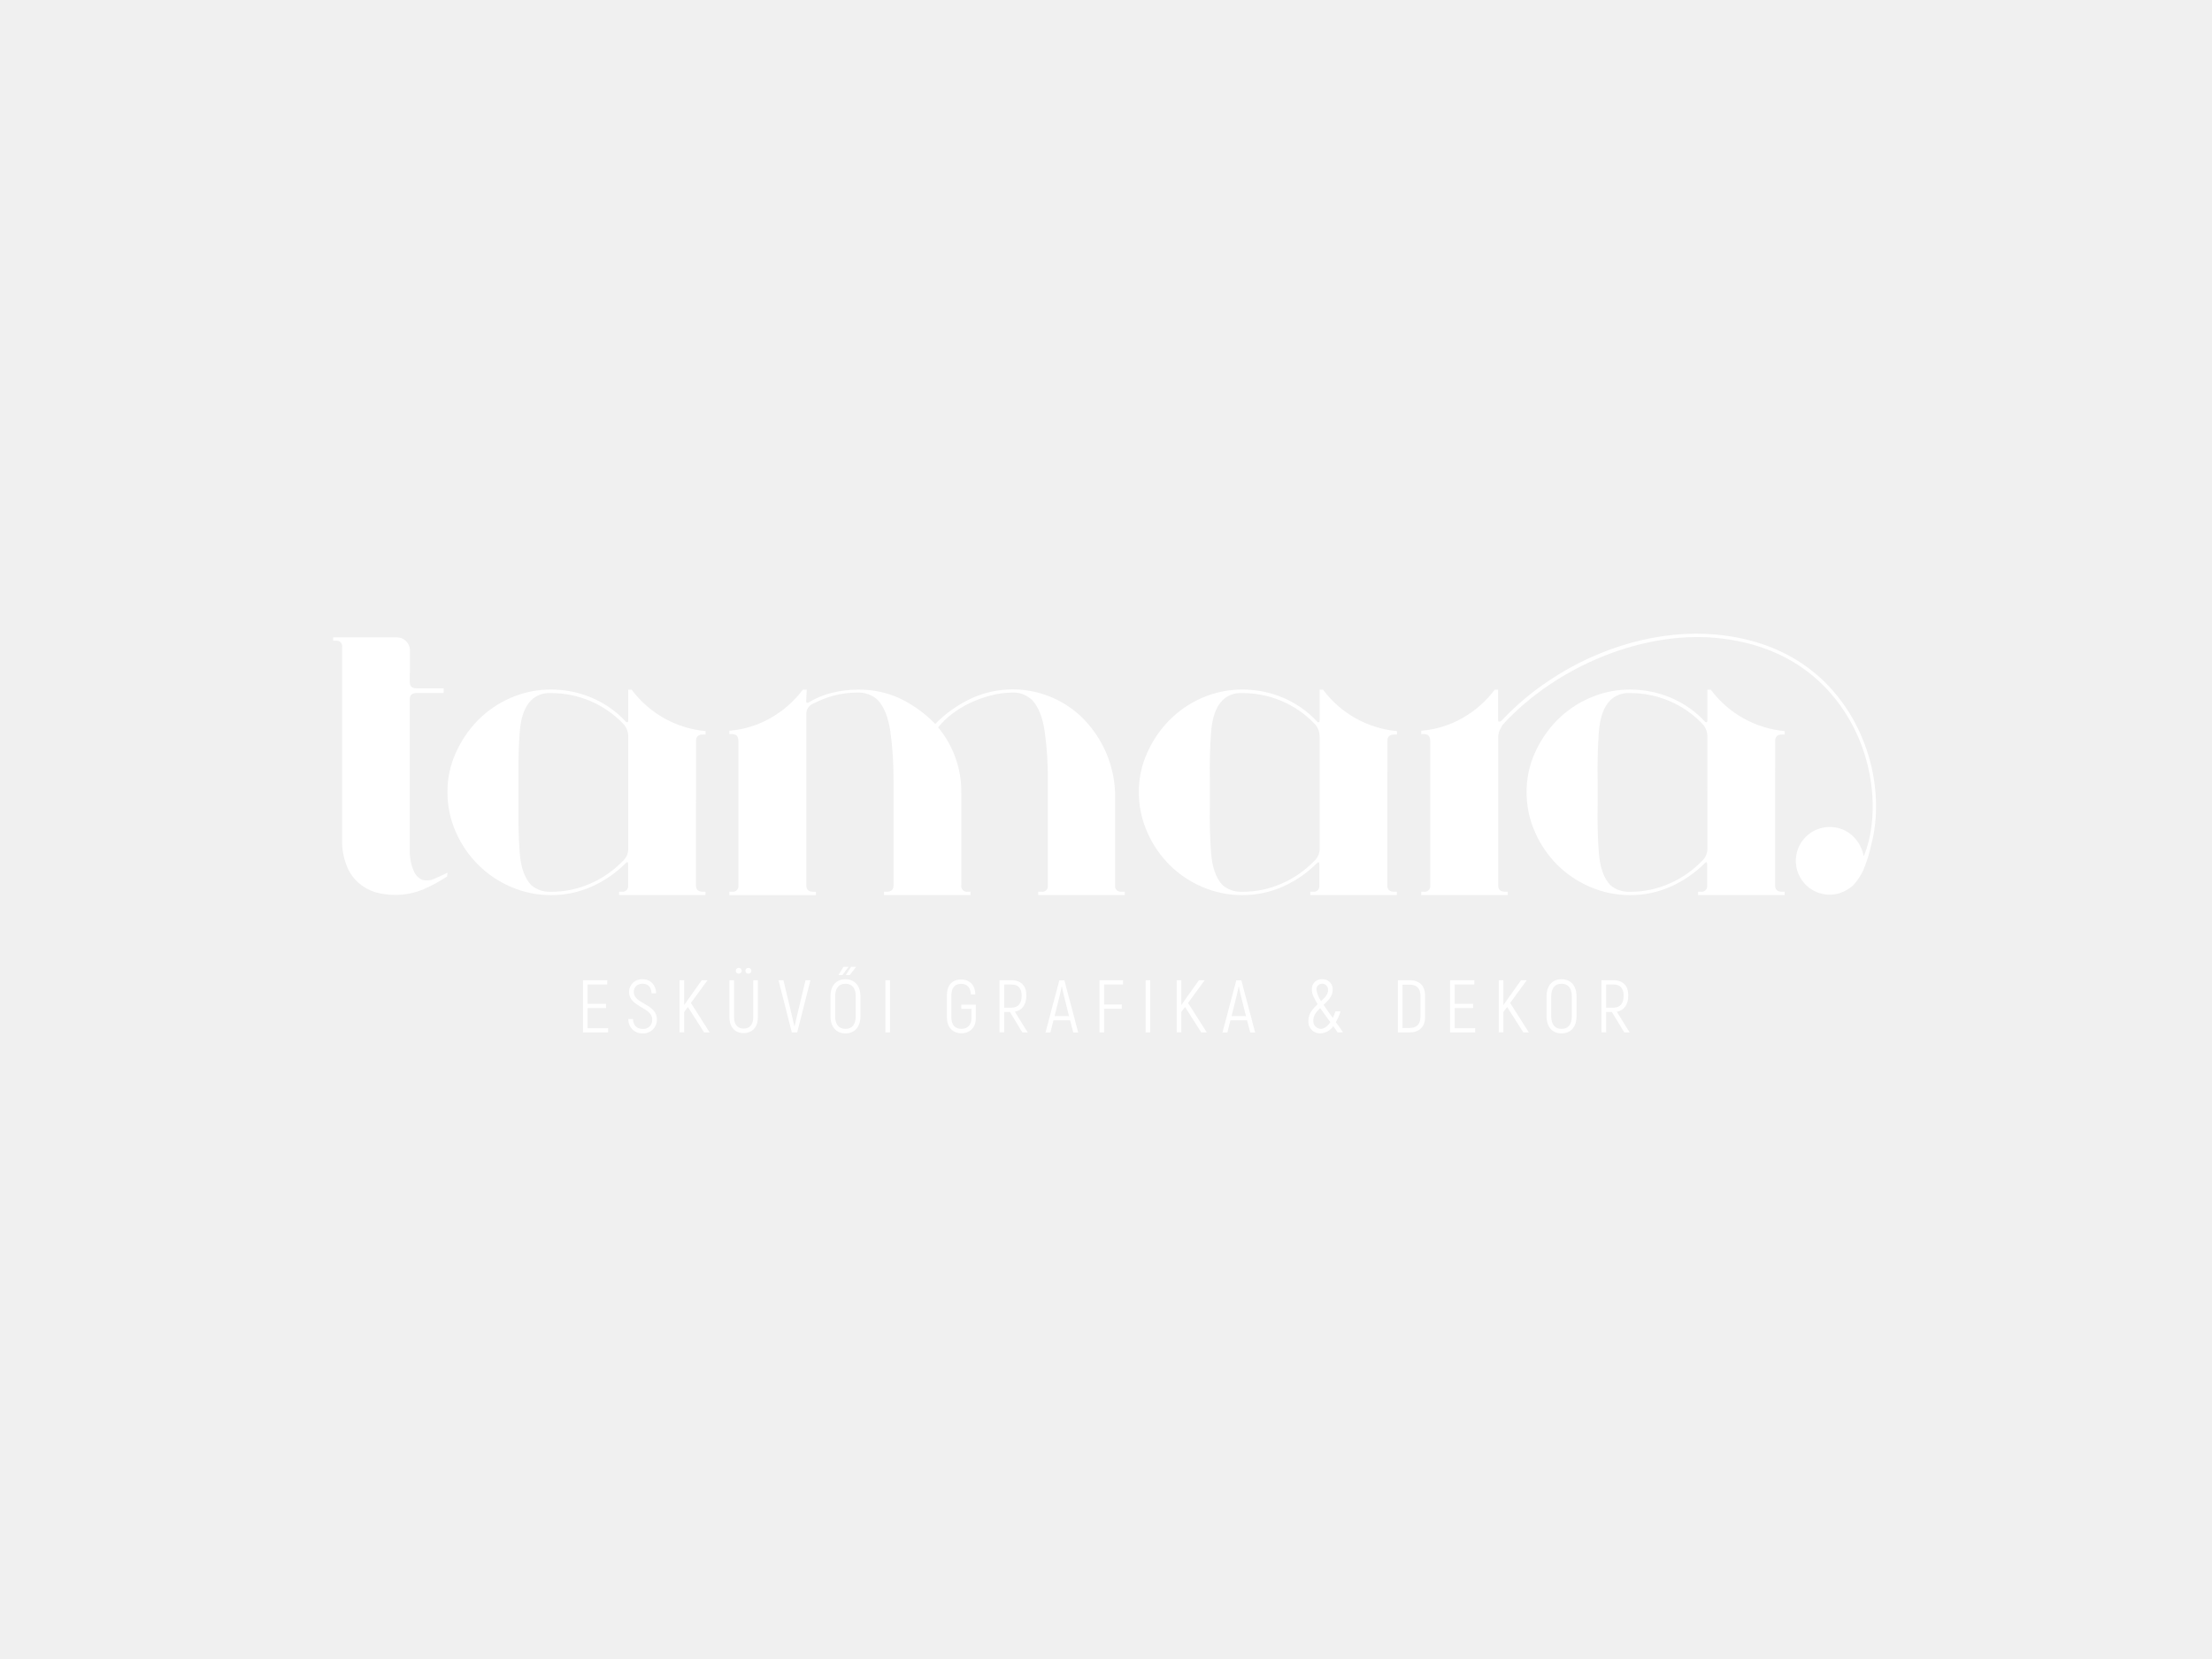
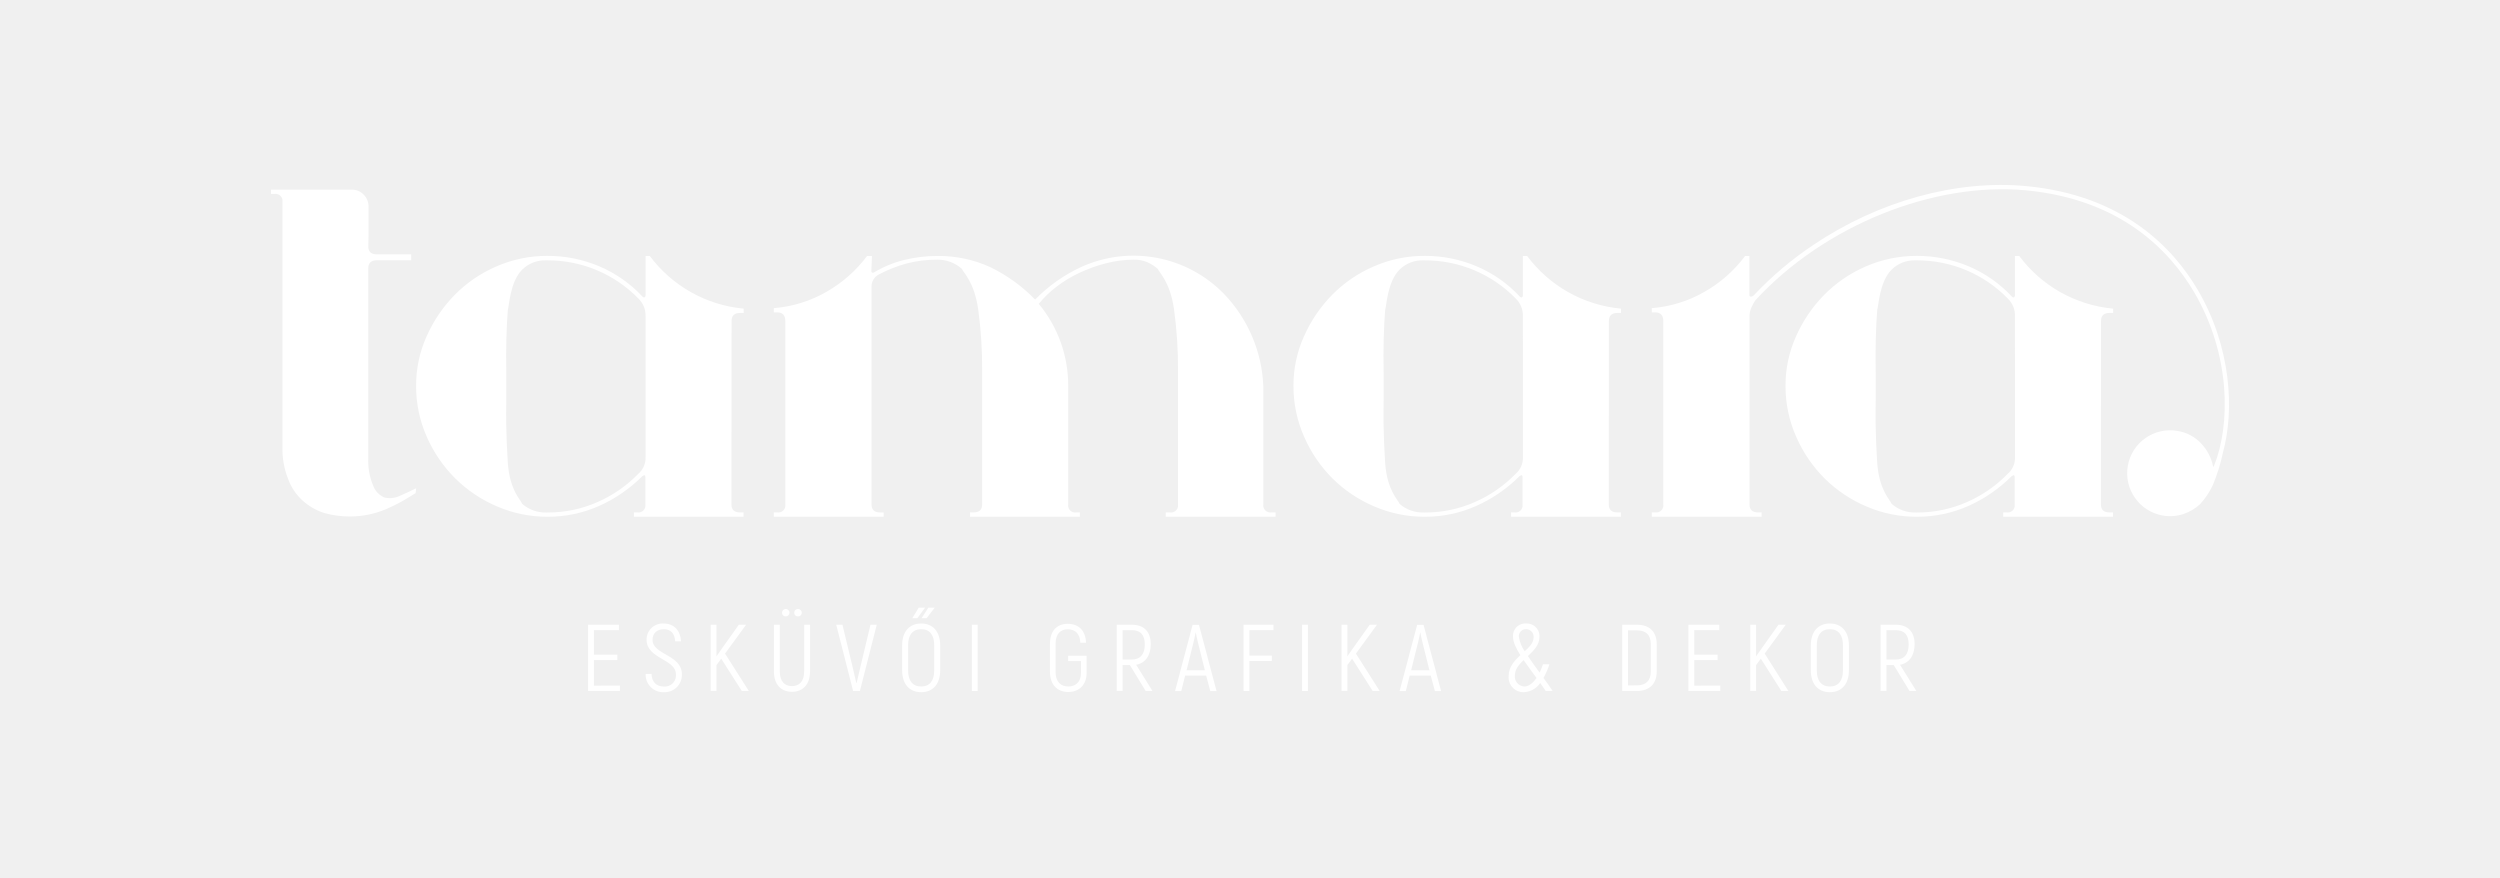
- <svg xmlns="http://www.w3.org/2000/svg" id="Layer_1" data-name="Layer 1" viewBox="0 0 800 600">
+ <svg xmlns="http://www.w3.org/2000/svg" xmlns:xlink="http://www.w3.org/1999/xlink" version="1.1" preserveAspectRatio="xMidYMid meet" viewBox="0 0 570 200" width="570" height="200">
  <defs>
-     <style>.cls-1{fill:#fff;}</style>
+     <path d="M166.77 115.02C166.77 116.23 167.42 116.83 168.73 116.83L169.53 116.83L169.53 117.81L144.53 117.81L144.53 116.83C145.01 116.83 145.28 116.83 145.33 116.83C146.2 116.96 147.02 116.36 147.15 115.48C147.17 115.33 147.17 115.17 147.15 115.02C147.15 114.4 147.15 109.48 147.15 108.86C147.15 107.89 146.51 108.61 146.44 108.58C143.63 111.39 140.34 113.66 136.72 115.3C132.96 116.99 128.88 117.85 124.76 117.82C120.87 117.82 117.01 117.04 113.43 115.51C109.85 114.01 106.6 111.84 103.83 109.11C101.09 106.39 98.88 103.17 97.32 99.63C95.68 95.93 94.84 91.93 94.87 87.88C94.87 84.02 95.68 80.2 97.27 76.68C98.82 73.17 100.99 69.98 103.67 67.24C106.39 64.48 109.62 62.27 113.19 60.74C116.85 59.14 120.8 58.32 124.79 58.34C128.88 58.32 132.92 59.14 136.68 60.74C140.4 62.32 143.74 64.67 146.49 67.63C146.67 67.82 146.84 67.86 146.98 67.78C147.12 67.68 147.2 67.52 147.19 67.35C147.19 66.75 147.19 63.76 147.19 58.37C147.77 58.37 148.1 58.37 148.16 58.37C153.27 65.22 161.05 69.58 169.56 70.37C169.56 70.43 169.56 70.76 169.56 71.35C169.08 71.35 168.81 71.35 168.76 71.35C167.45 71.35 166.8 71.96 166.8 73.17C166.78 95.49 166.77 109.44 166.77 115.02ZM147.19 72.07C147.23 70.61 146.68 69.2 145.65 68.16C140.19 62.51 132.67 59.33 124.81 59.36C124.78 59.36 124.56 59.36 124.53 59.36C122.5 59.28 120.53 60.04 119.07 61.46C116.27 64.26 116.11 69.7 115.79 70.62C115.46 74.86 115.34 79.59 115.43 84.82C115.43 88.76 115.43 90.95 115.43 91.39C115.29 99.39 115.75 104.23 115.79 105.66C116.28 111.92 118.74 113.96 119.07 114.89C120.58 116.2 122.53 116.9 124.53 116.85C124.56 116.85 124.78 116.85 124.81 116.85C128.76 116.87 132.67 116.06 136.28 114.45C139.74 112.93 142.88 110.76 145.51 108.05C146.65 107.08 147.27 105.63 147.19 104.14C147.19 97.72 147.19 78.48 147.19 72.07Z" id="a12OPWGe3" />
+     <path d="M290.83 116.83L290.83 117.81L265.79 117.81L265.79 116.83C266.38 116.83 266.7 116.83 266.77 116.83C267.64 116.96 268.46 116.36 268.59 115.48C268.61 115.33 268.61 115.17 268.59 115.02C268.59 111.97 268.59 87.57 268.59 84.52C268.62 79.82 268.31 75.12 267.67 70.46C266.76 64.24 264.34 62.22 263.97 61.3C263.25 60.67 262.44 60.16 261.57 59.77C260.59 59.37 259.54 59.18 258.49 59.21C256.33 59.21 254.18 59.5 252.09 60.05C250.02 60.58 248.01 61.31 246.07 62.22C244.24 63.08 242.51 64.13 240.9 65.36C239.39 66.5 238.03 67.81 236.84 69.28C241.24 74.58 243.62 81.27 243.55 88.16C243.55 90.85 243.55 112.33 243.55 115.02C243.42 115.89 244.02 116.7 244.9 116.84C245.07 116.86 245.24 116.86 245.41 116.83C245.46 116.83 245.73 116.83 246.21 116.83L246.21 117.81L221.17 117.81L221.17 116.83C221.65 116.83 221.92 116.83 221.97 116.83C223.28 116.83 223.93 116.23 223.93 115.02C223.93 96.72 223.93 86.55 223.93 84.52C223.96 79.82 223.66 75.12 223.02 70.46C222.11 64.24 219.68 62.22 219.31 61.3C217.78 59.92 215.78 59.18 213.71 59.21C211.38 59.19 209.05 59.47 206.79 60.05C204.57 60.65 202.43 61.49 200.39 62.57C199.34 63.1 198.69 64.19 198.71 65.37C198.71 70.33 198.71 110.06 198.71 115.02C198.71 116.23 199.37 116.84 200.67 116.84L201.47 116.84L201.47 117.82L176.43 117.82L176.43 116.83C176.91 116.83 177.18 116.83 177.23 116.83C178.11 116.96 178.92 116.36 179.05 115.48C179.07 115.33 179.07 115.17 179.05 115.02C179.05 110.83 179.05 77.37 179.05 73.19C179.05 71.89 178.44 71.23 177.23 71.23L176.43 71.23C176.43 70.65 176.43 70.32 176.43 70.26C180.7 69.92 184.83 68.63 188.53 66.48C192.1 64.43 195.22 61.67 197.69 58.37C197.76 58.37 198.14 58.37 198.81 58.37L198.67 61.72C198.67 61.81 198.67 61.85 198.67 61.86C198.67 62.14 198.86 62.24 199.23 62.14C201.38 60.84 203.71 59.87 206.15 59.27C208.6 58.67 211.11 58.36 213.63 58.36C217.8 58.3 221.93 59.16 225.73 60.88C229.56 62.73 233.04 65.24 236.01 68.3C239.02 65.21 242.58 62.69 246.5 60.88C257.57 55.84 270.62 58.3 279.09 67.03C284.56 72.73 287.75 80.25 288.04 88.15C288.04 90.84 288.04 112.32 288.04 115.01C287.91 115.88 288.52 116.69 289.39 116.82C289.55 116.85 289.7 116.85 289.86 116.82C289.99 116.82 290.31 116.83 290.83 116.83Z" id="bzcry9oEq" />
+     <path d="M366.8 115.02C366.8 116.23 367.45 116.83 368.76 116.83L369.56 116.83L369.56 117.81L344.52 117.81L344.52 116.83C345 116.83 345.27 116.83 345.32 116.83C346.2 116.96 347.01 116.36 347.14 115.48C347.16 115.33 347.16 115.17 347.14 115.02C347.14 114.4 347.14 109.48 347.14 108.86C347.14 107.89 346.5 108.61 346.43 108.58C343.62 111.39 340.33 113.66 336.71 115.3C332.96 116.99 328.88 117.85 324.75 117.82C320.86 117.82 317.01 117.04 313.43 115.51C309.85 114.01 306.59 111.84 303.83 109.11C301.1 106.38 298.91 103.17 297.36 99.63C295.72 95.93 294.88 91.93 294.91 87.88C294.91 84.02 295.72 80.2 297.31 76.68C298.86 73.17 301.03 69.98 303.71 67.24C306.43 64.48 309.66 62.27 313.23 60.74C316.89 59.14 320.84 58.32 324.83 58.34C328.92 58.32 332.96 59.14 336.72 60.74C340.44 62.32 343.78 64.67 346.52 67.63C346.71 67.82 346.87 67.86 347.01 67.78C347.15 67.68 347.23 67.52 347.22 67.35C347.22 66.75 347.22 63.76 347.22 58.37C347.8 58.37 348.13 58.37 348.19 58.37C353.3 65.22 361.08 69.58 369.59 70.37C369.59 70.43 369.59 70.76 369.59 71.35C369.11 71.35 368.85 71.35 368.79 71.35C367.49 71.35 366.83 71.96 366.83 73.17C366.82 95.49 366.81 109.44 366.8 115.02ZM347.22 72.07C347.26 70.61 346.71 69.2 345.68 68.16C340.23 62.51 332.7 59.33 324.84 59.36C324.81 59.36 324.59 59.36 324.56 59.36C322.53 59.28 320.56 60.04 319.11 61.46C316.31 64.26 316.15 69.7 315.82 70.62C315.49 74.86 315.37 79.59 315.47 84.82C315.47 88.76 315.47 90.95 315.47 91.39C315.32 99.39 315.78 104.23 315.82 105.66C316.31 111.92 318.78 113.96 319.11 114.89C320.61 116.2 322.56 116.9 324.56 116.85C324.59 116.85 324.81 116.85 324.84 116.85C328.79 116.87 332.7 116.06 336.31 114.45C339.77 112.93 342.91 110.76 345.55 108.05C346.68 107.08 347.31 105.63 347.23 104.14C347.22 97.72 347.22 78.48 347.22 72.07Z" id="b4F0plh17s" />
+     <path d="M479.01 115.02C479.01 116.23 479.66 116.83 480.97 116.83L481.77 116.83L481.77 117.81L456.73 117.81L456.73 116.83C457.21 116.83 457.48 116.83 457.53 116.83C458.4 116.96 459.22 116.36 459.35 115.48C459.37 115.33 459.37 115.17 459.35 115.02C459.35 114.4 459.35 109.48 459.35 108.86C459.35 107.89 458.71 108.61 458.64 108.58C455.83 111.39 452.54 113.66 448.92 115.3C445.16 116.99 441.08 117.85 436.96 117.82C433.07 117.82 429.21 117.04 425.63 115.51C422.05 114.01 418.8 111.84 416.03 109.11C413.3 106.38 411.1 103.17 409.55 99.63C407.9 95.93 407.07 91.93 407.1 87.88C407.09 84.02 407.91 80.2 409.5 76.68C411.05 73.17 413.21 69.98 415.9 67.24C418.62 64.48 421.85 62.28 425.41 60.74C429.07 59.15 433.02 58.33 437.02 58.34C441.1 58.33 445.15 59.15 448.91 60.74C452.62 62.32 455.97 64.67 458.71 67.63C458.9 67.82 459.07 67.86 459.2 67.78C459.34 67.68 459.42 67.52 459.41 67.35C459.41 66.75 459.41 63.76 459.41 58.37C459.99 58.37 460.32 58.37 460.39 58.37C465.5 65.22 473.27 69.58 481.79 70.37C481.79 70.43 481.79 70.76 481.79 71.35C481.31 71.35 481.04 71.35 480.99 71.35C479.68 71.35 479.03 71.96 479.03 73.17C479.02 95.49 479.01 109.44 479.01 115.02ZM459.41 72.07C459.46 70.61 458.9 69.2 457.87 68.16C452.42 62.51 444.89 59.33 437.03 59.36C437.01 59.36 436.78 59.36 436.75 59.36C434.72 59.28 432.75 60.04 431.3 61.46C428.5 64.26 428.34 69.7 428.01 70.62C427.68 74.86 427.57 79.59 427.66 84.82C427.66 88.76 427.66 90.95 427.66 91.39C427.51 99.39 427.97 104.23 428.01 105.66C428.51 111.92 430.97 113.96 431.3 114.89C432.81 116.2 434.75 116.9 436.75 116.85C436.78 116.85 437.01 116.85 437.03 116.85C440.98 116.87 444.9 116.06 448.51 114.45C451.97 112.93 455.1 110.76 457.74 108.05C458.88 107.08 459.5 105.63 459.42 104.14C459.42 97.72 459.41 78.48 459.41 72.07Z" id="c5woH2FH0" />
+     <path d="M83.97 56.18C83.97 57.39 84.62 58 85.93 57.99L93.76 57.99L93.76 59.34C89.06 59.34 86.45 59.34 85.93 59.34C84.62 59.34 83.97 59.95 83.97 61.16C83.97 87.08 83.97 101.48 83.97 104.36C83.86 106.55 84.24 108.74 85.09 110.76C85.54 111.95 86.45 112.91 87.61 113.42C88.73 113.7 89.91 113.6 90.97 113.14C92.46 112.49 93.77 111.88 94.89 111.32C94.81 111.99 94.76 112.37 94.75 112.44C93.21 113.42 91.92 114.14 91.61 114.33C90.45 114.98 89.26 115.56 88.04 116.08C85.47 117.17 82.72 117.74 79.93 117.76C77.9 117.78 75.87 117.51 73.91 116.96C72.1 116.38 70.44 115.42 69.02 114.16C67.5 112.78 66.35 111.05 65.66 109.13C64.75 106.81 64.33 104.34 64.4 101.86C64.4 96.27 64.4 51.61 64.4 46.03C64.53 45.16 63.93 44.34 63.05 44.22C62.9 44.19 62.74 44.19 62.59 44.22C62.53 44.22 62.27 44.22 61.79 44.22L61.79 43.24C72.86 43.24 79.02 43.24 80.25 43.24C81.25 43.23 82.21 43.64 82.91 44.36C83.65 45.1 84.05 46.11 84.03 47.16C84.03 47.58 84.03 49.68 84.03 53.46C83.99 55.09 83.97 56 83.97 56.18Z" id="iEkqRdNXo" />
+     <path d="M461.95 42.43C446.03 40.95 428.35 45.82 413.5 55.81C408.54 59.1 403.98 62.96 399.9 67.3C399.76 67.42 399.43 67.7 399.14 67.62C398.97 67.59 398.85 67.44 398.86 67.26C398.86 66.67 398.86 63.71 398.86 58.37C398.27 58.37 397.95 58.37 397.88 58.37C395.41 61.67 392.3 64.43 388.72 66.48C385.02 68.63 380.88 69.92 376.61 70.26C376.61 70.32 376.61 70.65 376.61 71.23C377.09 71.23 377.36 71.23 377.41 71.23C378.62 71.23 379.23 71.89 379.23 73.19C379.23 98.29 379.23 112.23 379.23 115.02C379.35 115.89 378.75 116.7 377.88 116.83C377.72 116.85 377.56 116.85 377.41 116.83C377.36 116.83 377.09 116.83 376.61 116.83L376.61 117.81L401.65 117.81L401.65 116.83C401.17 116.83 400.9 116.83 400.85 116.83C399.54 116.83 398.89 116.23 398.89 115.02C398.89 89.25 398.89 74.93 398.89 72.07C398.9 71.29 399.09 70.52 399.45 69.83C399.68 69.35 399.95 68.88 400.25 68.43C416.13 51.22 441.05 41.45 461.85 43.39C483.51 45.41 494.65 57.11 500.25 66.59C508.71 80.99 508.54 96.99 504.79 106.22C504.69 106.43 504.65 106.42 504.6 106.42C504.21 104.41 503.24 102.54 501.82 101.06C500.4 99.56 498.52 98.57 496.47 98.25C491.15 97.32 486.07 100.88 485.14 106.21C484.21 111.54 487.78 116.61 493.11 117.54C494.65 117.81 496.24 117.7 497.74 117.23C499.17 116.76 500.48 115.99 501.59 114.98C502.8 113.67 503.8 112.17 504.55 110.55C505.53 108.18 506.3 105.72 506.83 103.2C509.47 93.56 508.75 79.14 501.09 66.1C495.41 56.43 484.01 44.5 461.95 42.43Z" id="c3hUdKrUHB" />
+     <path d="M141.35 156.31L141.35 157.54L134.08 157.54L134.08 142.44L141.11 142.44L141.11 143.67L135.42 143.67L135.42 149.27L140.75 149.27L140.75 150.5L135.42 150.5L135.42 156.33L141.35 156.31Z" id="dAGnA4CtS" />
+     <path d="M148.55 153.66C148.61 155.53 149.69 156.53 151.37 156.53C152.76 156.65 153.99 155.62 154.11 154.23C154.12 154.07 154.12 153.91 154.11 153.74C154.11 150.25 147.42 150.23 147.42 145.85C147.4 143.82 149.04 142.17 151.07 142.15C151.15 142.15 151.24 142.15 151.32 142.16C153.72 142.16 155.16 143.84 155.27 146.22C155.13 146.22 154.06 146.22 153.93 146.22C153.84 144.32 152.81 143.46 151.36 143.46C149.76 143.46 148.78 144.41 148.78 145.86C148.78 149.35 155.47 149.22 155.47 153.75C155.55 155.92 153.85 157.74 151.69 157.82C151.59 157.83 151.5 157.83 151.41 157.82C149.2 157.94 147.32 156.24 147.21 154.03C147.2 153.91 147.2 153.78 147.21 153.66C147.48 153.66 148.41 153.66 148.55 153.66Z" id="d3uA3G1HXx" />
+     <path d="M164.44 150.18L163.36 151.63L163.36 157.52L162.03 157.52L162.03 142.44L163.36 142.44L163.36 149.64L164.59 147.87L168.45 142.44L170.11 142.44L165.31 149.02L170.73 157.54L169.13 157.54L164.44 150.18Z" id="c2obAmCuBw" />
+     <path d="M176.45 142.44L177.79 142.44C177.79 148.82 177.79 152.36 177.79 153.07C177.79 155.4 178.93 156.43 180.57 156.43C182.21 156.43 183.35 155.4 183.35 153.07C183.35 152.36 183.35 148.82 183.35 142.44L184.69 142.44C184.69 148.82 184.69 152.36 184.69 153.07C184.69 156.14 182.99 157.73 180.57 157.73C178.15 157.73 176.45 156.14 176.45 153.07C176.45 151.65 176.45 148.11 176.45 142.44ZM179.15 138.85C179.61 138.84 180 139.22 180 139.69C180.01 140.15 179.63 140.53 179.17 140.54C178.73 140.58 178.34 140.25 178.31 139.81C178.3 139.78 178.3 139.74 178.31 139.7C178.3 139.24 178.68 138.85 179.15 138.85ZM181.84 138.86C181.89 138.86 181.93 138.86 181.97 138.86C182.43 138.86 182.81 139.24 182.81 139.7C182.81 140.17 182.43 140.54 181.97 140.54C181.53 140.59 181.14 140.27 181.09 139.83C181.09 139.79 181.09 139.75 181.09 139.7C181.06 139.26 181.4 138.89 181.84 138.86Z" id="d6BLwQyrH" />
+     <path d="M190.66 142.44L192.08 142.44C193.44 148.11 194.19 151.26 194.35 151.89C194.71 153.44 194.95 154.56 195.23 155.7C195.24 155.7 195.31 155.7 195.32 155.7C195.6 154.56 195.84 153.44 196.21 151.89C196.36 151.26 197.11 148.11 198.47 142.44L199.9 142.44L196.06 157.54L194.51 157.54L190.66 142.44Z" id="j1Iy22LwBi" />
+     <path d="M205.69 147.12C205.69 144.08 207.29 142.16 210.03 142.16C212.76 142.16 214.36 144.08 214.36 147.12C214.36 147.69 214.36 152.28 214.36 152.86C214.36 155.9 212.76 157.82 210.03 157.82C207.29 157.82 205.69 155.9 205.69 152.86C205.69 151.71 205.69 147.69 205.69 147.12ZM213 147.12C213 144.79 211.99 143.46 210.03 143.46C208.07 143.46 207.05 144.79 207.05 147.12C207.05 147.69 207.05 152.28 207.05 152.86C207.05 155.18 208.07 156.52 210.03 156.52C211.99 156.52 213 155.19 213 152.86C213 151.71 213 147.69 213 147.12ZM209.15 140.95L208 140.95L209.47 138.55L210.91 138.55L209.15 140.95ZM211.26 140.95L210.11 140.95L211.67 138.55L213.11 138.55L211.26 140.95Z" id="aA1Ef2Nqo" />
+     <path d="M222.91 142.44L222.91 157.54L221.58 157.54L221.58 142.44L222.91 142.44Z" id="b3Iyef2y4u" />
+     <path d="M239.39 146.78C239.39 143.81 240.99 142.23 243.46 142.23C245.93 142.23 247.51 143.76 247.62 146.54C247.49 146.54 246.45 146.54 246.32 146.54C246.22 144.46 245.14 143.48 243.46 143.48C241.78 143.48 240.67 144.54 240.67 146.8C240.67 147.44 240.67 152.56 240.67 153.2C240.67 155.46 241.86 156.52 243.56 156.52C245.27 156.52 246.47 155.46 246.47 153.42C246.47 153.24 246.47 152.34 246.47 150.72L243.54 150.72L243.54 149.51L247.75 149.51C247.75 151.85 247.75 153.16 247.75 153.42C247.75 156.15 246.02 157.78 243.56 157.78C241.11 157.78 239.39 156.14 239.39 153.18C239.39 151.9 239.39 147.42 239.39 146.78Z" id="a1vcrfF4T1" />
+     <path d="M257.61 151.63L255.95 151.63L255.95 157.52L254.61 157.52L254.61 142.44C256.68 142.44 257.83 142.44 258.06 142.44C260.84 142.44 262.37 144.04 262.37 146.86C262.37 149.5 261.12 151.18 259.05 151.57C259.3 151.97 260.53 153.96 262.76 157.54L261.21 157.54L257.61 151.63ZM255.95 150.38C257.2 150.38 257.89 150.38 258.03 150.38C259.99 150.38 261.01 149.15 261.01 146.94C261.01 144.72 259.99 143.68 258.06 143.68C257.92 143.68 257.21 143.68 255.95 143.68L255.95 150.38Z" id="ddTJPxgqW" />
+     <path d="M275.01 154.03L270.21 154.03L269.33 157.57L267.91 157.57L271.91 142.47L273.37 142.47L277.37 157.57L275.95 157.57L275.01 154.03ZM274.71 152.82C273.77 149.07 273.26 146.98 273.15 146.57C272.91 145.64 272.7 144.56 272.63 144.17C272.63 144.17 272.61 144.17 272.61 144.17C272.55 144.54 272.33 145.62 272.09 146.57C271.99 146.98 271.47 149.07 270.54 152.82L274.71 152.82Z" id="b3aMCUAr7A" />
+     <path d="M284.87 143.67L284.87 149.47L289.98 149.47L289.98 150.7L284.87 150.7L284.87 157.54L283.53 157.54L283.53 142.44L290.35 142.44L290.35 143.67L284.87 143.67Z" id="f1eWDun3G0" />
+     <path d="M298.21 142.44L298.21 157.54L296.87 157.54L296.87 142.44L298.21 142.44Z" id="d1541PdrCN" />
+     <path d="M308.28 150.18L307.2 151.63L307.2 157.52L305.87 157.52L305.87 142.44L307.2 142.44L307.2 149.64L308.43 147.87L312.3 142.44L313.95 142.44L309.15 149.02L314.57 157.54L312.97 157.54L308.28 150.18Z" id="bpiQE3AA" />
+     <path d="M326.21 154.03L321.41 154.03L320.53 157.57L319.11 157.57L323.11 142.47L324.57 142.47L328.57 157.57L327.15 157.57L326.21 154.03ZM325.91 152.82C324.97 149.07 324.46 146.98 324.35 146.57C324.11 145.64 323.9 144.56 323.83 144.17C323.83 144.17 323.81 144.17 323.81 144.17C323.75 144.54 323.53 145.62 323.29 146.57C323.19 146.98 322.67 149.07 321.74 152.82L325.91 152.82Z" id="a2sh3oZ3XY" />
+     <path d="M352.42 157.54C352.01 156.94 351.62 156.33 351.17 155.73C350.32 156.98 348.93 157.76 347.42 157.82C345.57 157.88 344.02 156.42 343.96 154.57C343.95 154.44 343.96 154.31 343.97 154.18C343.97 152.06 345.29 150.64 346.64 149.38C345.63 147.78 344.96 146.34 344.96 145.13C344.87 143.58 346.05 142.24 347.6 142.15C347.73 142.14 347.85 142.14 347.98 142.15C349.57 142.08 350.93 143.31 351.01 144.91C351.01 145.06 351.01 145.2 350.99 145.35C350.93 147.12 349.66 148.37 348.36 149.58C349.16 150.78 350.09 152.08 351.03 153.35C351.33 152.74 351.58 152.11 351.79 151.46C351.93 151.46 353.12 151.46 353.27 151.46C352.92 152.54 352.47 153.59 351.91 154.58C352.71 155.62 353.4 156.63 353.99 157.52C353.67 157.52 352.73 157.53 352.42 157.54ZM347.38 150.5C346.3 151.54 345.39 152.62 345.39 154.02C345.26 155.26 346.17 156.38 347.42 156.51C347.46 156.51 347.51 156.52 347.55 156.52C348.61 156.53 349.59 155.63 350.33 154.58C349.3 153.16 348.26 151.8 347.38 150.5ZM349.66 145.34C349.75 144.39 349.06 143.56 348.12 143.46C348.07 143.46 348.03 143.46 347.98 143.46C347.09 143.41 346.34 144.09 346.29 144.97C346.29 145.04 346.29 145.11 346.3 145.18C346.48 146.37 346.94 147.5 347.63 148.48C348.73 147.49 349.66 146.54 349.66 145.34Z" id="c8zzjOIfia" />
+     <path d="M369.86 142.44C371.89 142.44 373.02 142.44 373.24 142.44C376.09 142.44 377.73 144.04 377.73 146.86C377.73 147.49 377.73 152.51 377.73 153.14C377.73 155.92 376.05 157.54 373.24 157.54C373.02 157.54 371.89 157.54 369.86 157.54L369.86 142.44ZM373.24 156.26C375.25 156.26 376.39 155.18 376.39 153.06C376.39 152.45 376.39 147.53 376.39 146.92C376.39 144.78 375.27 143.72 373.24 143.72C373.1 143.72 372.42 143.72 371.19 143.72L371.19 156.27C372.29 156.27 372.97 156.26 373.24 156.26Z" id="a3w8Ly3Vfi" />
+     <path d="M392.22 156.31L392.22 157.54L384.95 157.54L384.95 142.44L391.99 142.44L391.99 143.67L386.29 143.67L386.29 149.27L391.62 149.27L391.62 150.5L386.29 150.5L386.29 156.33L392.22 156.31Z" id="ayJhhksb" />
+     <path d="M401.47 150.18L400.39 151.63L400.39 157.52L399.06 157.52L399.06 142.44L400.39 142.44L400.39 149.64L401.63 147.87L405.49 142.44L407.15 142.44L402.35 149.02L407.75 157.54L406.15 157.54L401.47 150.18Z" id="a3leAl2Vam" />
+     <path d="M412.87 147.12C412.87 144.08 414.47 142.16 417.21 142.16C419.95 142.16 421.55 144.08 421.55 147.12C421.55 147.69 421.55 152.28 421.55 152.86C421.55 155.9 419.95 157.82 417.21 157.82C414.47 157.82 412.87 155.9 412.87 152.86C412.87 151.71 412.87 147.69 412.87 147.12ZM420.19 147.12C420.19 144.79 419.17 143.46 417.21 143.46C415.25 143.46 414.23 144.79 414.23 147.12C414.23 147.69 414.23 152.28 414.23 152.86C414.23 155.18 415.25 156.52 417.21 156.52C419.17 156.52 420.19 155.19 420.19 152.86C420.19 151.71 420.19 147.69 420.19 147.12Z" id="a5nUpjUacy" />
+     <path d="M431.77 151.63L430.11 151.63L430.11 157.52L428.77 157.52L428.77 142.44C430.84 142.44 431.99 142.44 432.22 142.44C435 142.44 436.53 144.04 436.53 146.86C436.53 149.5 435.28 151.18 433.21 151.57C433.46 151.97 434.69 153.96 436.92 157.54L435.37 157.54L431.77 151.63ZM430.11 150.38C431.37 150.38 432.06 150.38 432.2 150.38C434.16 150.38 435.18 149.15 435.18 146.94C435.18 144.72 434.16 143.68 432.23 143.68C432.08 143.68 431.38 143.68 430.11 143.68L430.11 150.38Z" id="e3kEKNmBro" />
  </defs>
-   <path class="cls-1" d="M251.7,320.23q0,2.27,2.45,2.27h1v1.22H223.9V322.5h1a2,2,0,0,0,2.27-2.27v-7.69q0-1.22-.88-.35a41.17,41.17,0,0,1-12.15,8.39,35.62,35.62,0,0,1-14.95,3.15,36,36,0,0,1-14.16-2.88,38,38,0,0,1-12-8A38.67,38.67,0,0,1,164.89,301a35.45,35.45,0,0,1-3.06-14.69,33.85,33.85,0,0,1,3-14,39.93,39.93,0,0,1,8-11.8,37.56,37.56,0,0,1,11.89-8.13,35.94,35.94,0,0,1,14.51-3,37.62,37.62,0,0,1,14.86,3A35.86,35.86,0,0,1,226.35,261c.23.23.44.29.61.18a.59.59,0,0,0,.26-.53V249.42h1.22a37.7,37.7,0,0,0,26.75,15v1.23h-1q-2.45,0-2.45,2.27Zm-24.48-53.68a6.64,6.64,0,0,0-1.92-4.89,36,36,0,0,0-26.05-11h-.35a9.23,9.23,0,0,0-6.82,2.62q-3.5,3.5-4.11,11.45t-.44,17.75v8.22q-.18,10,.44,17.83t4.11,11.54a10,10,0,0,0,6.82,2.45h.35a34.69,34.69,0,0,0,14.34-3,36.66,36.66,0,0,0,11.54-8,6,6,0,0,0,2.1-4.89Z" />
-   <path class="cls-1" d="M406.78,322.5v1.22h-31.3V322.5h1.22a2,2,0,0,0,2.27-2.27V282.11a122.66,122.66,0,0,0-1.14-17.57q-1.14-7.78-4.63-11.45a11.89,11.89,0,0,0-3-1.92,9.48,9.48,0,0,0-3.85-.7,31.73,31.73,0,0,0-8,1.05,42.38,42.38,0,0,0-7.52,2.71,36.28,36.28,0,0,0-6.47,3.93,28.93,28.93,0,0,0-5.07,4.9,36.36,36.36,0,0,1,8.39,23.6v33.57A2,2,0,0,0,350,322.5h1v1.22h-31.3V322.5h1q2.45,0,2.45-2.27V282.11a122.65,122.65,0,0,0-1.14-17.57q-1.14-7.78-4.63-11.45a10.24,10.24,0,0,0-7-2.62,33.53,33.53,0,0,0-8.65,1.05,38.7,38.7,0,0,0-8,3.15,3.85,3.85,0,0,0-2.1,3.5v62.07q0,2.27,2.45,2.27h1v1.22h-31.3V322.5h1a2,2,0,0,0,2.27-2.27V267.95q0-2.45-2.27-2.45h-1v-1.22a35.66,35.66,0,0,0,15.12-4.72,37.69,37.69,0,0,0,11.45-10.14h1.4l-.17,4.19v.18c0,.35.23.47.7.35a30.58,30.58,0,0,1,8.65-3.59,39.18,39.18,0,0,1,9.35-1.14,35.28,35.28,0,0,1,15.12,3.15,45.69,45.69,0,0,1,12.85,9.27,44.31,44.31,0,0,1,13.11-9.27,36,36,0,0,1,40.74,7.69,40.25,40.25,0,0,1,11.19,26.4v33.57a2,2,0,0,0,2.27,2.27Z" />
-   <path class="cls-1" d="M501.74,320.23q0,2.27,2.45,2.27h1v1.22h-31.3V322.5h1a2,2,0,0,0,2.27-2.27v-7.69q0-1.22-.88-.35a41.17,41.17,0,0,1-12.15,8.39,35.62,35.62,0,0,1-14.95,3.15,36,36,0,0,1-14.16-2.88,38,38,0,0,1-12-8A38.67,38.67,0,0,1,414.94,301a35.45,35.45,0,0,1-3.06-14.69,33.85,33.85,0,0,1,3-14,39.93,39.93,0,0,1,8-11.8,37.56,37.56,0,0,1,11.89-8.13,35.94,35.94,0,0,1,14.51-3,37.62,37.62,0,0,1,14.86,3A35.86,35.86,0,0,1,476.39,261c.23.23.44.29.61.18a.59.59,0,0,0,.26-.53V249.42h1.22a37.7,37.7,0,0,0,26.75,15v1.23h-1q-2.45,0-2.45,2.27Zm-24.48-53.68a6.64,6.64,0,0,0-1.92-4.89,36,36,0,0,0-26.05-11h-.35a9.23,9.23,0,0,0-6.82,2.62q-3.5,3.5-4.11,11.45t-.44,17.75v8.22q-.18,10,.44,17.83t4.11,11.54a10,10,0,0,0,6.82,2.45h.35a34.69,34.69,0,0,0,14.34-3,36.66,36.66,0,0,0,11.54-8,6,6,0,0,0,2.1-4.89Z" />
-   <path class="cls-1" d="M642,320.23q0,2.27,2.45,2.27h1v1.22h-31.3V322.5h1a2,2,0,0,0,2.27-2.27v-7.69q0-1.22-.88-.35a41.17,41.17,0,0,1-12.15,8.39,35.62,35.62,0,0,1-14.95,3.15,36,36,0,0,1-14.16-2.88,38,38,0,0,1-12-8A38.67,38.67,0,0,1,555.17,301a35.45,35.45,0,0,1-3.06-14.69,33.85,33.85,0,0,1,3-14,39.93,39.93,0,0,1,8-11.8A37.56,37.56,0,0,1,575,252.39a35.94,35.94,0,0,1,14.51-3,37.62,37.62,0,0,1,14.86,3A35.86,35.86,0,0,1,616.63,261c.23.23.44.29.61.18a.59.59,0,0,0,.26-.53V249.42h1.22a37.7,37.7,0,0,0,26.75,15v1.23h-1q-2.45,0-2.45,2.27ZM617.5,266.55a6.64,6.64,0,0,0-1.92-4.89,36,36,0,0,0-26.05-11h-.35a9.23,9.23,0,0,0-6.82,2.62q-3.5,3.5-4.11,11.45t-.44,17.75v8.22q-.18,10,.44,17.83t4.11,11.54a10,10,0,0,0,6.82,2.45h.35a34.69,34.69,0,0,0,14.34-3,36.66,36.66,0,0,0,11.54-8,6,6,0,0,0,2.1-4.89Z" />
-   <path class="cls-1" d="M148.2,243.3v3.38q0,2.28,2.45,2.27h9.79v1.69h-9.79q-2.45,0-2.45,2.27v54a18.42,18.42,0,0,0,1.4,8,5.9,5.9,0,0,0,3.15,3.32,6.52,6.52,0,0,0,4.2-.35q2.8-1.22,4.9-2.27l-.17,1.4q-1.93,1.22-3.93,2.36a45.48,45.48,0,0,1-4.46,2.19,26.39,26.39,0,0,1-10.14,2.1,27.21,27.21,0,0,1-7.52-1,17,17,0,0,1-6.12-3.5,15.68,15.68,0,0,1-4.2-6.29,23.11,23.11,0,0,1-1.57-9.09V234a2,2,0,0,0-2.27-2.27h-1v-1.22h23.08a4.55,4.55,0,0,1,3.32,1.4,4.75,4.75,0,0,1,1.4,3.5v7.87Z" />
-   <path class="cls-1" d="M669.6,259.08c-7.1-12.08-21.35-27-48.93-29.58-19.9-1.85-42,4.24-60.56,16.72a97.33,97.33,0,0,0-17,14.36c-.17.16-.59.5-.95.4a.42.42,0,0,1-.35-.44V249.42h-1.22a37.69,37.69,0,0,1-11.45,10.14A35.66,35.66,0,0,1,514,264.28v1.22h1q2.27,0,2.27,2.45v52.28A2,2,0,0,1,515,322.5h-1v1.22h31.3V322.5h-1q-2.45,0-2.45-2.27V266.55a6.19,6.19,0,0,1,.7-2.8,14,14,0,0,1,1-1.75c19.85-21.52,51-33.73,77-31.3,27.07,2.52,41,17.15,48,29,10.57,18,10.36,38,5.68,49.54-.13.26-.18.25-.24.25a13.33,13.33,0,0,0-3.48-6.7,11.64,11.64,0,0,0-6.68-3.52A12.24,12.24,0,1,0,665.41,323a13.54,13.54,0,0,0,4.82-2.82,21.17,21.17,0,0,0,3.69-5.53,51.52,51.52,0,0,0,2.85-9.19C680.07,293.41,679.18,275.38,669.6,259.08Z" />
-   <path class="cls-1" d="M219.92,371.85v1.54h-9.08V354.51h8.79v1.54h-7.12v7h6.66v1.54h-6.66v7.28Z" />
-   <path class="cls-1" d="M227.25,368.53h1.67c.08,2.34,1.43,3.59,3.53,3.59a3.16,3.16,0,0,0,3.42-3.48c0-4.37-8.36-4.39-8.36-9.87a4.59,4.59,0,0,1,4.88-4.61c3,0,4.8,2.1,4.93,5.07h-1.67c-.11-2.37-1.4-3.45-3.21-3.45-2,0-3.23,1.19-3.23,3,0,4.37,8.36,4.21,8.36,9.87a4.91,4.91,0,0,1-5.07,5.09A5,5,0,0,1,227.25,368.53Z" />
-   <path class="cls-1" d="M248.79,364.19,247.44,366v7.36h-1.67V354.51h1.67v9l1.54-2.21,4.82-6.79h2.08l-6,8.22,6.77,10.65h-2Z" />
-   <path class="cls-1" d="M263.8,367.8V354.51h1.67V367.8c0,2.91,1.43,4.2,3.48,4.2s3.48-1.29,3.48-4.2V354.51h1.67V367.8c0,3.83-2.13,5.82-5.15,5.82S263.8,371.63,263.8,367.8Zm2.32-16.71a1.06,1.06,0,1,1,1.08,1.05A1,1,0,0,1,266.12,351.09Zm3.48,0a1,1,0,0,1,1.1-1.05,1.05,1.05,0,1,1,0,2.1A1,1,0,0,1,269.6,351.09Z" />
-   <path class="cls-1" d="M281.56,354.51h1.78l2.83,11.81c.46,1.94.76,3.34,1.11,4.77h.11c.35-1.43.65-2.83,1.11-4.77l2.83-11.81h1.78l-4.8,18.87h-1.94Z" />
-   <path class="cls-1" d="M300.35,367.53v-7.17c0-3.8,2-6.2,5.42-6.2s5.42,2.4,5.42,6.2v7.17c0,3.8-2,6.2-5.42,6.2S300.35,371.33,300.35,367.53Zm9.14,0v-7.17c0-2.91-1.27-4.58-3.72-4.58s-3.72,1.67-3.72,4.58v7.17c0,2.91,1.27,4.58,3.72,4.58S309.49,370.45,309.49,367.53Zm-4.82-14.88h-1.43l1.83-3h1.81Zm2.64,0h-1.43l1.94-3h1.81Z" />
-   <path class="cls-1" d="M321.88,354.51v18.87h-1.67V354.51Z" />
-   <path class="cls-1" d="M342.47,367.94v-8c0-3.72,2-5.69,5.09-5.69s5.07,1.91,5.2,5.39h-1.62c-.13-2.61-1.48-3.83-3.58-3.83s-3.48,1.32-3.48,4.15v8c0,2.83,1.48,4.15,3.61,4.15s3.64-1.32,3.64-3.88v-3.37h-3.67v-1.51h5.26v4.88c0,3.42-2.16,5.45-5.23,5.45S342.47,371.63,342.47,367.94Z" />
-   <path class="cls-1" d="M365.25,366h-2.08v7.36H361.5V354.51h4.31c3.48,0,5.39,2,5.39,5.53,0,3.29-1.56,5.39-4.15,5.88l4.64,7.47h-1.94Zm-2.08-1.56h2.61c2.45,0,3.72-1.54,3.72-4.31s-1.27-4.07-3.69-4.07h-2.64Z" />
-   <path class="cls-1" d="M387,369h-6l-1.1,4.42h-1.78l5-18.87h1.83l5,18.87h-1.78Zm-.38-1.51-1.94-7.82c-.3-1.16-.57-2.51-.65-3H384c-.08.46-.35,1.81-.65,3l-1.94,7.82Z" />
-   <path class="cls-1" d="M399.32,356.05v7.25h6.39v1.54h-6.39v8.55h-1.67V354.51h8.52v1.54Z" />
-   <path class="cls-1" d="M416,354.51v18.87h-1.67V354.51Z" />
-   <path class="cls-1" d="M428.59,364.19,427.24,366v7.36h-1.67V354.51h1.67v9l1.54-2.21,4.83-6.79h2.07l-6,8.22,6.77,10.65h-2Z" />
-   <path class="cls-1" d="M451,369h-6l-1.1,4.42h-1.78l5-18.87h1.83l5,18.87h-1.78Zm-.38-1.51-1.94-7.82c-.3-1.16-.57-2.51-.65-3H448c-.08.46-.35,1.81-.65,3l-1.94,7.82Z" />
-   <path class="cls-1" d="M483.76,373.38c-.51-.75-1-1.51-1.56-2.26a5.93,5.93,0,0,1-4.69,2.61,4.19,4.19,0,0,1-4.31-4.55c0-2.64,1.65-4.42,3.34-6-1.27-2-2.1-3.8-2.1-5.31a3.52,3.52,0,0,1,3.77-3.72,3.62,3.62,0,0,1,3.77,4c-.08,2.21-1.67,3.77-3.29,5.28,1,1.51,2.16,3.13,3.34,4.72a17.14,17.14,0,0,0,.94-2.37h1.86a22.07,22.07,0,0,1-1.7,3.91c1,1.29,1.86,2.56,2.59,3.67Zm-2.61-3.69c-1.29-1.78-2.59-3.48-3.69-5.1-1.35,1.29-2.48,2.64-2.48,4.39a2.84,2.84,0,0,0,2.7,3.13C479,372.12,480.23,371,481.15,369.69Zm-3.37-7.63c1.37-1.24,2.53-2.43,2.53-3.93a2.14,2.14,0,0,0-2.1-2.35,2,2,0,0,0-2.1,2.16A9.69,9.69,0,0,0,477.78,362.06Z" />
-   <path class="cls-1" d="M505.56,354.51h4.23c3.56,0,5.61,2,5.61,5.53v7.84c0,3.48-2.1,5.5-5.61,5.5h-4.23Zm4.23,17.28c2.51,0,3.93-1.35,3.93-4v-7.68c0-2.67-1.4-4-3.93-4h-2.56v15.69Z" />
-   <path class="cls-1" d="M533.51,371.85v1.54h-9.08V354.51h8.79v1.54H526.1v7h6.66v1.54H526.1v7.28Z" />
-   <path class="cls-1" d="M545.08,364.19,543.73,366v7.36h-1.67V354.51h1.67v9l1.54-2.21,4.83-6.79h2.07l-6,8.22,6.76,10.65h-2Z" />
-   <path class="cls-1" d="M559.33,367.53v-7.17c0-3.8,2-6.2,5.42-6.2s5.42,2.4,5.42,6.2v7.17c0,3.8-2,6.2-5.42,6.2S559.33,371.33,559.33,367.53Zm9.14,0v-7.17c0-2.91-1.27-4.58-3.72-4.58s-3.72,1.67-3.72,4.58v7.17c0,2.91,1.27,4.58,3.72,4.58S568.47,370.45,568.47,367.53Z" />
-   <path class="cls-1" d="M582.95,366h-2.07v7.36H579.2V354.51h4.31c3.48,0,5.39,2,5.39,5.53,0,3.29-1.56,5.39-4.15,5.88l4.64,7.47h-1.94Zm-2.07-1.56h2.61c2.45,0,3.72-1.54,3.72-4.31s-1.27-4.07-3.69-4.07h-2.64Z" />
+   <g>
+     <g>
+       <g>
+         <use xlink:href="#a12OPWGe3" opacity="1" fill="#ffffff" fill-opacity="1" />
+         <g>
+           <use xlink:href="#a12OPWGe3" opacity="1" fill-opacity="0" stroke="#000000" stroke-width="1" stroke-opacity="0" />
+         </g>
+       </g>
+       <g>
+         <use xlink:href="#bzcry9oEq" opacity="1" fill="#ffffff" fill-opacity="1" />
+         <g>
+           <use xlink:href="#bzcry9oEq" opacity="1" fill-opacity="0" stroke="#000000" stroke-width="1" stroke-opacity="0" />
+         </g>
+       </g>
+       <g>
+         <use xlink:href="#b4F0plh17s" opacity="1" fill="#ffffff" fill-opacity="1" />
+         <g>
+           <use xlink:href="#b4F0plh17s" opacity="1" fill-opacity="0" stroke="#000000" stroke-width="1" stroke-opacity="0" />
+         </g>
+       </g>
+       <g>
+         <use xlink:href="#c5woH2FH0" opacity="1" fill="#ffffff" fill-opacity="1" />
+         <g>
+           <use xlink:href="#c5woH2FH0" opacity="1" fill-opacity="0" stroke="#000000" stroke-width="1" stroke-opacity="0" />
+         </g>
+       </g>
+       <g>
+         <use xlink:href="#iEkqRdNXo" opacity="1" fill="#ffffff" fill-opacity="1" />
+         <g>
+           <use xlink:href="#iEkqRdNXo" opacity="1" fill-opacity="0" stroke="#000000" stroke-width="1" stroke-opacity="0" />
+         </g>
+       </g>
+       <g>
+         <use xlink:href="#c3hUdKrUHB" opacity="1" fill="#ffffff" fill-opacity="1" />
+         <g>
+           <use xlink:href="#c3hUdKrUHB" opacity="1" fill-opacity="0" stroke="#000000" stroke-width="1" stroke-opacity="0" />
+         </g>
+       </g>
+       <g>
+         <use xlink:href="#dAGnA4CtS" opacity="1" fill="#ffffff" fill-opacity="1" />
+         <g>
+           <use xlink:href="#dAGnA4CtS" opacity="1" fill-opacity="0" stroke="#000000" stroke-width="1" stroke-opacity="0" />
+         </g>
+       </g>
+       <g>
+         <use xlink:href="#d3uA3G1HXx" opacity="1" fill="#ffffff" fill-opacity="1" />
+         <g>
+           <use xlink:href="#d3uA3G1HXx" opacity="1" fill-opacity="0" stroke="#000000" stroke-width="1" stroke-opacity="0" />
+         </g>
+       </g>
+       <g>
+         <use xlink:href="#c2obAmCuBw" opacity="1" fill="#ffffff" fill-opacity="1" />
+         <g>
+           <use xlink:href="#c2obAmCuBw" opacity="1" fill-opacity="0" stroke="#000000" stroke-width="1" stroke-opacity="0" />
+         </g>
+       </g>
+       <g>
+         <use xlink:href="#d6BLwQyrH" opacity="1" fill="#ffffff" fill-opacity="1" />
+         <g>
+           <use xlink:href="#d6BLwQyrH" opacity="1" fill-opacity="0" stroke="#000000" stroke-width="1" stroke-opacity="0" />
+         </g>
+       </g>
+       <g>
+         <use xlink:href="#j1Iy22LwBi" opacity="1" fill="#ffffff" fill-opacity="1" />
+         <g>
+           <use xlink:href="#j1Iy22LwBi" opacity="1" fill-opacity="0" stroke="#000000" stroke-width="1" stroke-opacity="0" />
+         </g>
+       </g>
+       <g>
+         <use xlink:href="#aA1Ef2Nqo" opacity="1" fill="#ffffff" fill-opacity="1" />
+         <g>
+           <use xlink:href="#aA1Ef2Nqo" opacity="1" fill-opacity="0" stroke="#000000" stroke-width="1" stroke-opacity="0" />
+         </g>
+       </g>
+       <g>
+         <use xlink:href="#b3Iyef2y4u" opacity="1" fill="#ffffff" fill-opacity="1" />
+         <g>
+           <use xlink:href="#b3Iyef2y4u" opacity="1" fill-opacity="0" stroke="#000000" stroke-width="1" stroke-opacity="0" />
+         </g>
+       </g>
+       <g>
+         <use xlink:href="#a1vcrfF4T1" opacity="1" fill="#ffffff" fill-opacity="1" />
+         <g>
+           <use xlink:href="#a1vcrfF4T1" opacity="1" fill-opacity="0" stroke="#000000" stroke-width="1" stroke-opacity="0" />
+         </g>
+       </g>
+       <g>
+         <use xlink:href="#ddTJPxgqW" opacity="1" fill="#ffffff" fill-opacity="1" />
+         <g>
+           <use xlink:href="#ddTJPxgqW" opacity="1" fill-opacity="0" stroke="#000000" stroke-width="1" stroke-opacity="0" />
+         </g>
+       </g>
+       <g>
+         <use xlink:href="#b3aMCUAr7A" opacity="1" fill="#ffffff" fill-opacity="1" />
+         <g>
+           <use xlink:href="#b3aMCUAr7A" opacity="1" fill-opacity="0" stroke="#000000" stroke-width="1" stroke-opacity="0" />
+         </g>
+       </g>
+       <g>
+         <use xlink:href="#f1eWDun3G0" opacity="1" fill="#ffffff" fill-opacity="1" />
+         <g>
+           <use xlink:href="#f1eWDun3G0" opacity="1" fill-opacity="0" stroke="#000000" stroke-width="1" stroke-opacity="0" />
+         </g>
+       </g>
+       <g>
+         <use xlink:href="#d1541PdrCN" opacity="1" fill="#ffffff" fill-opacity="1" />
+         <g>
+           <use xlink:href="#d1541PdrCN" opacity="1" fill-opacity="0" stroke="#000000" stroke-width="1" stroke-opacity="0" />
+         </g>
+       </g>
+       <g>
+         <use xlink:href="#bpiQE3AA" opacity="1" fill="#ffffff" fill-opacity="1" />
+         <g>
+           <use xlink:href="#bpiQE3AA" opacity="1" fill-opacity="0" stroke="#000000" stroke-width="1" stroke-opacity="0" />
+         </g>
+       </g>
+       <g>
+         <use xlink:href="#a2sh3oZ3XY" opacity="1" fill="#ffffff" fill-opacity="1" />
+         <g>
+           <use xlink:href="#a2sh3oZ3XY" opacity="1" fill-opacity="0" stroke="#000000" stroke-width="1" stroke-opacity="0" />
+         </g>
+       </g>
+       <g>
+         <use xlink:href="#c8zzjOIfia" opacity="1" fill="#ffffff" fill-opacity="1" />
+         <g>
+           <use xlink:href="#c8zzjOIfia" opacity="1" fill-opacity="0" stroke="#000000" stroke-width="1" stroke-opacity="0" />
+         </g>
+       </g>
+       <g>
+         <use xlink:href="#a3w8Ly3Vfi" opacity="1" fill="#ffffff" fill-opacity="1" />
+         <g>
+           <use xlink:href="#a3w8Ly3Vfi" opacity="1" fill-opacity="0" stroke="#000000" stroke-width="1" stroke-opacity="0" />
+         </g>
+       </g>
+       <g>
+         <use xlink:href="#ayJhhksb" opacity="1" fill="#ffffff" fill-opacity="1" />
+         <g>
+           <use xlink:href="#ayJhhksb" opacity="1" fill-opacity="0" stroke="#000000" stroke-width="1" stroke-opacity="0" />
+         </g>
+       </g>
+       <g>
+         <use xlink:href="#a3leAl2Vam" opacity="1" fill="#ffffff" fill-opacity="1" />
+         <g>
+           <use xlink:href="#a3leAl2Vam" opacity="1" fill-opacity="0" stroke="#000000" stroke-width="1" stroke-opacity="0" />
+         </g>
+       </g>
+       <g>
+         <use xlink:href="#a5nUpjUacy" opacity="1" fill="#ffffff" fill-opacity="1" />
+         <g>
+           <use xlink:href="#a5nUpjUacy" opacity="1" fill-opacity="0" stroke="#000000" stroke-width="1" stroke-opacity="0" />
+         </g>
+       </g>
+       <g>
+         <use xlink:href="#e3kEKNmBro" opacity="1" fill="#ffffff" fill-opacity="1" />
+         <g>
+           <use xlink:href="#e3kEKNmBro" opacity="1" fill-opacity="0" stroke="#000000" stroke-width="1" stroke-opacity="0" />
+         </g>
+       </g>
+     </g>
+   </g>
</svg>
